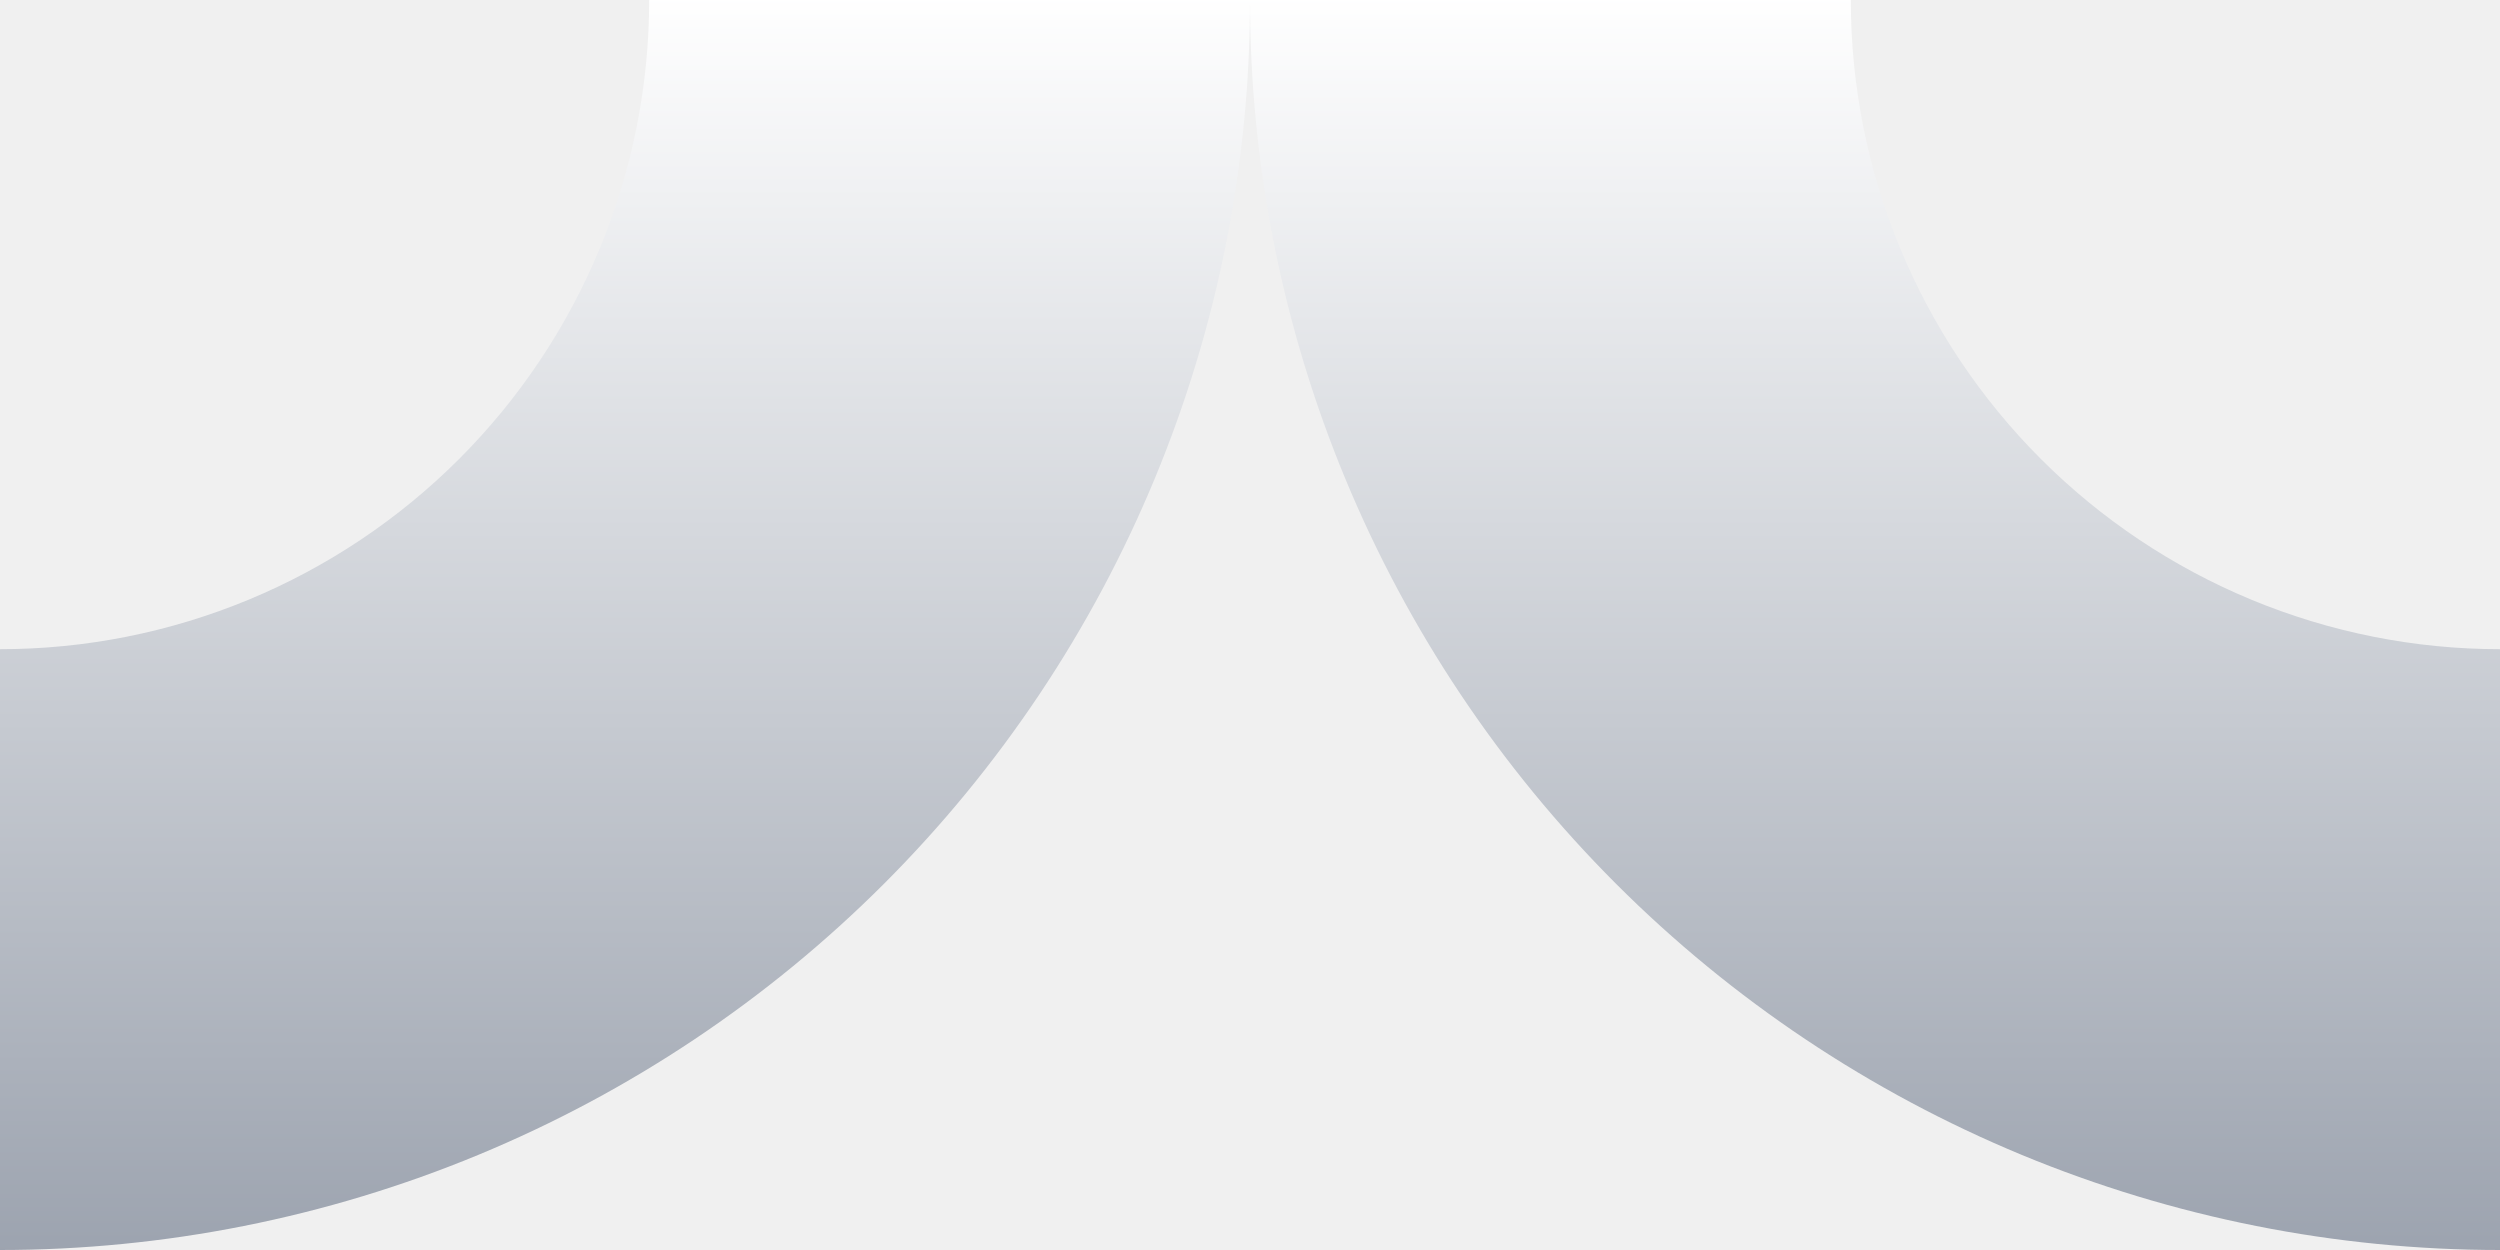
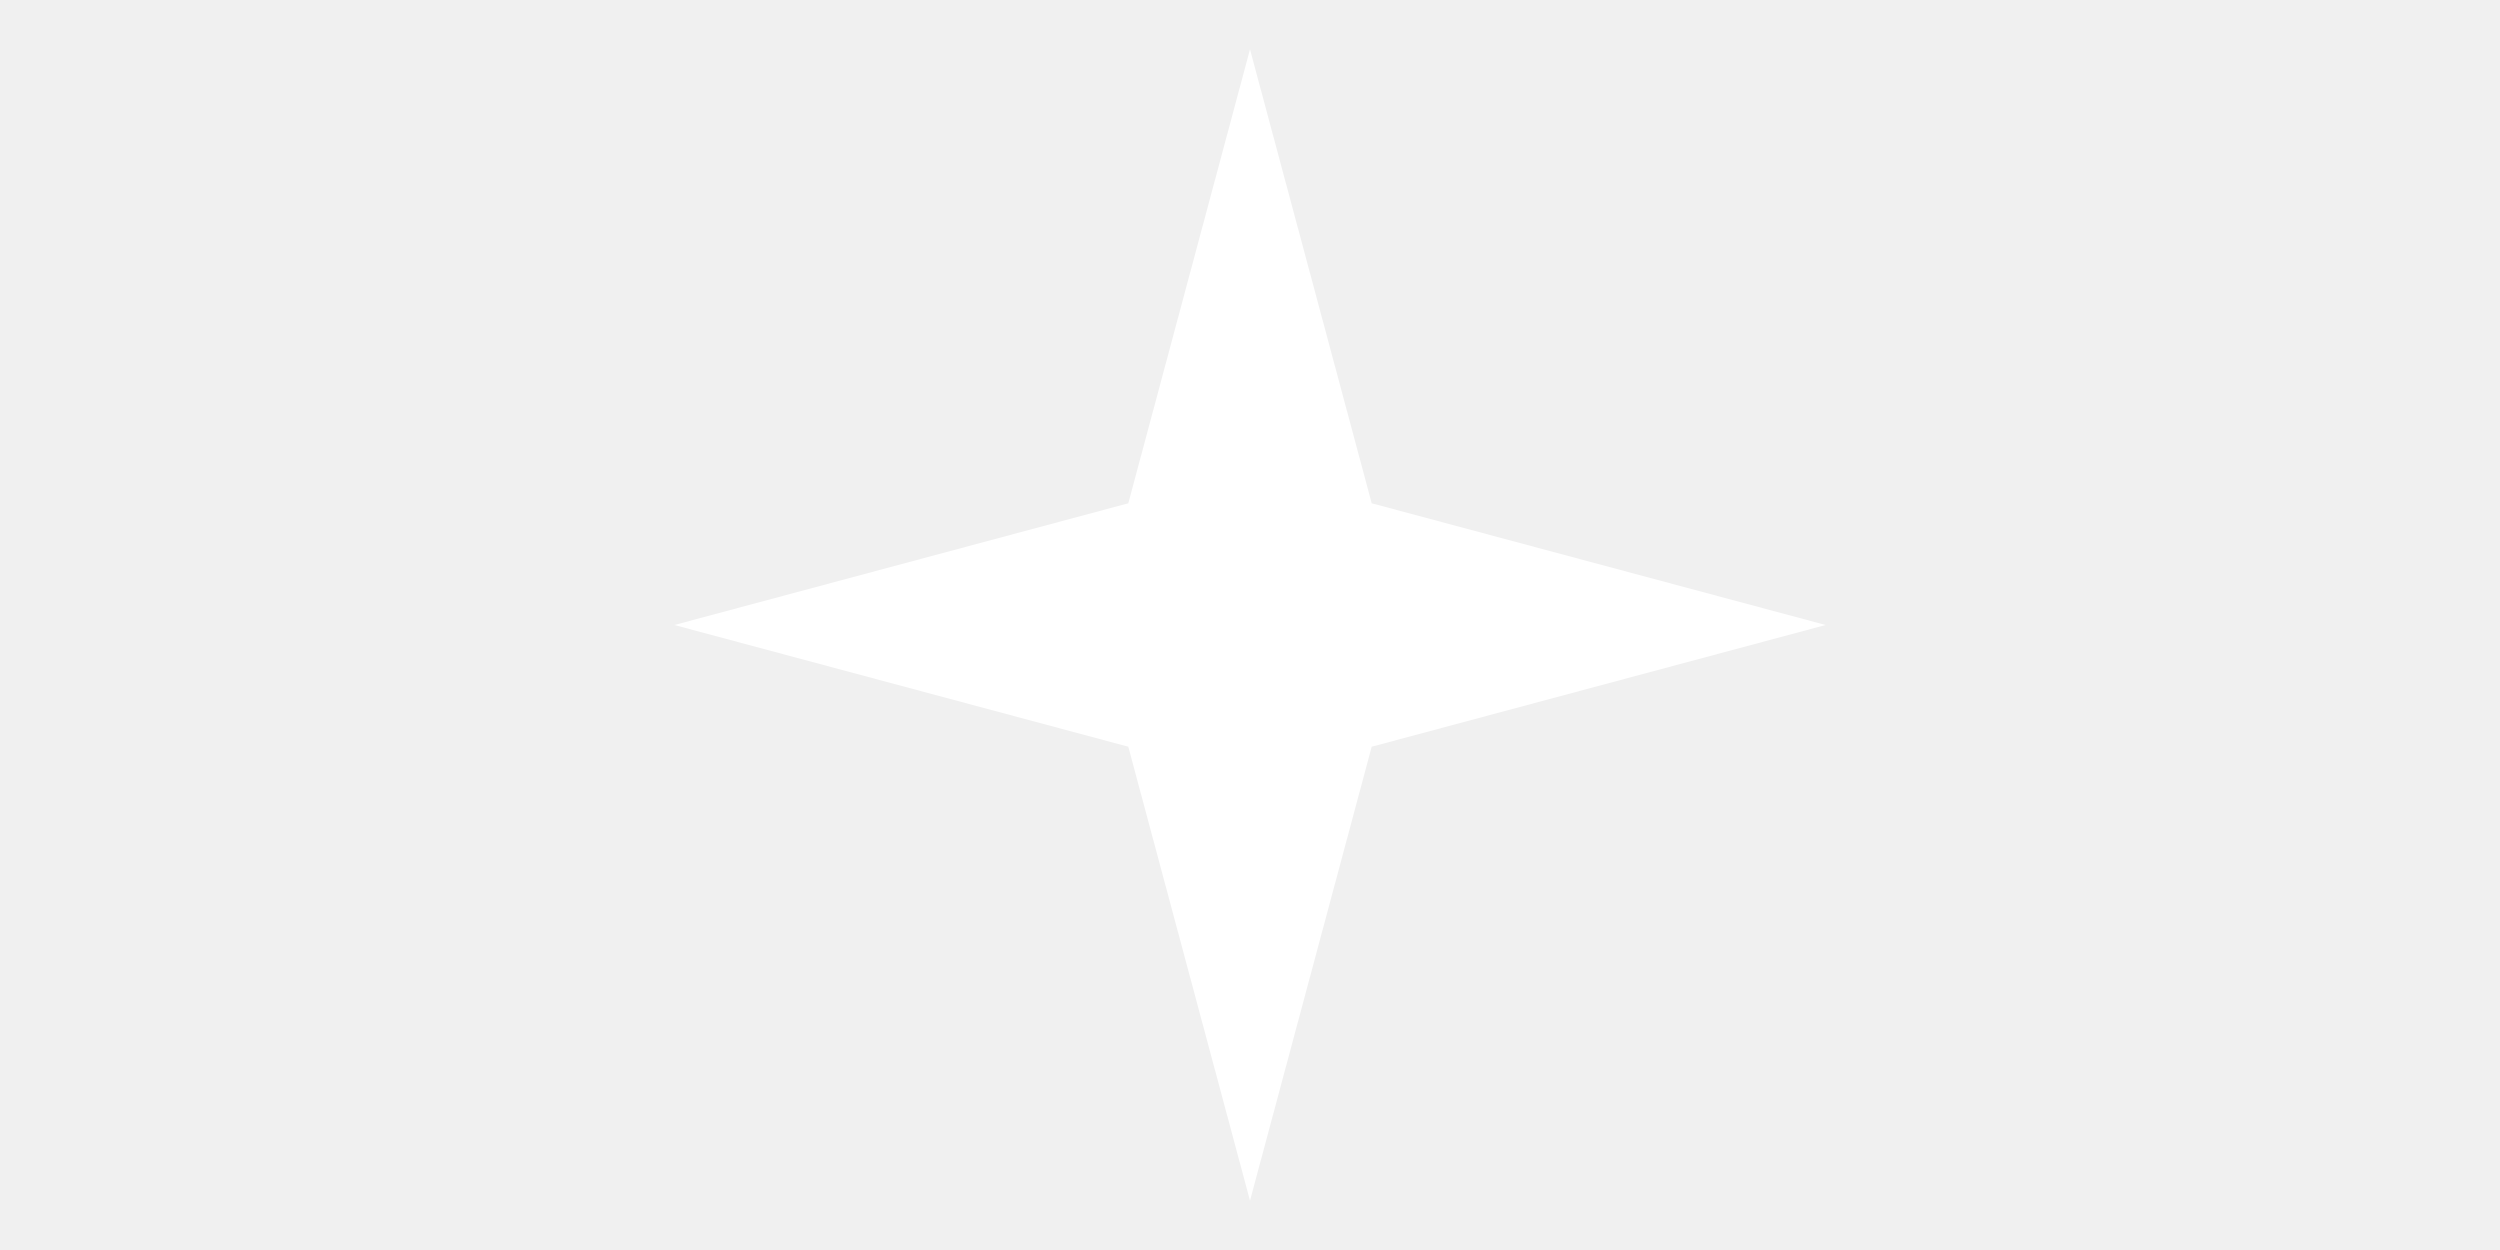
<svg xmlns="http://www.w3.org/2000/svg" width="304" height="152" viewBox="0 0 304 152" fill="none">
-   <defs>
-     <linearGradient id="logoGradient" x1="0%" y1="0%" x2="0%" y2="100%">
-       <stop offset="0%" stop-color="#ffffff" />
-       <stop offset="100%" stop-color="#9ca3af" />
-     </linearGradient>
-   </defs>
-   <path d="M152 1.28612e-05C152 19.961 148.068 39.726 140.43 58.168C132.791 76.609 121.595 93.366 107.48 107.48C93.366 121.595 76.609 132.791 58.168 140.43C39.726 148.068 19.961 152 0 152L3.19349e-06 78.941C10.367 78.942 20.632 76.9 30.21 72.932C39.787 68.965 48.49 63.15 55.82 55.82C63.15 48.49 68.965 39.787 72.932 30.21C76.9 20.632 78.941 10.367 78.941 1.28612e-05H152Z" fill="url(#logoGradient)" />
-   <path d="M304 152C284.039 152 264.274 148.068 245.832 140.43C227.391 132.791 210.634 121.595 196.52 107.48C182.405 93.366 171.209 76.609 163.57 58.168C155.932 39.726 152 19.961 152 1.28612e-05L225.059 0C225.059 10.367 227.1 20.632 231.068 30.21C235.035 39.787 240.85 48.49 248.18 55.82C255.51 63.15 264.213 68.965 273.79 72.932C283.368 76.9 293.633 78.941 304 78.941V152Z" fill="url(#logoGradient)" />
+   <polygon points="152.0,6.0 166.8,61.2 222.0,76.0 166.8,90.8 152.0,146.0 137.2,90.8 82.0,76.0 137.2,61.2" fill="white" />
</svg>
